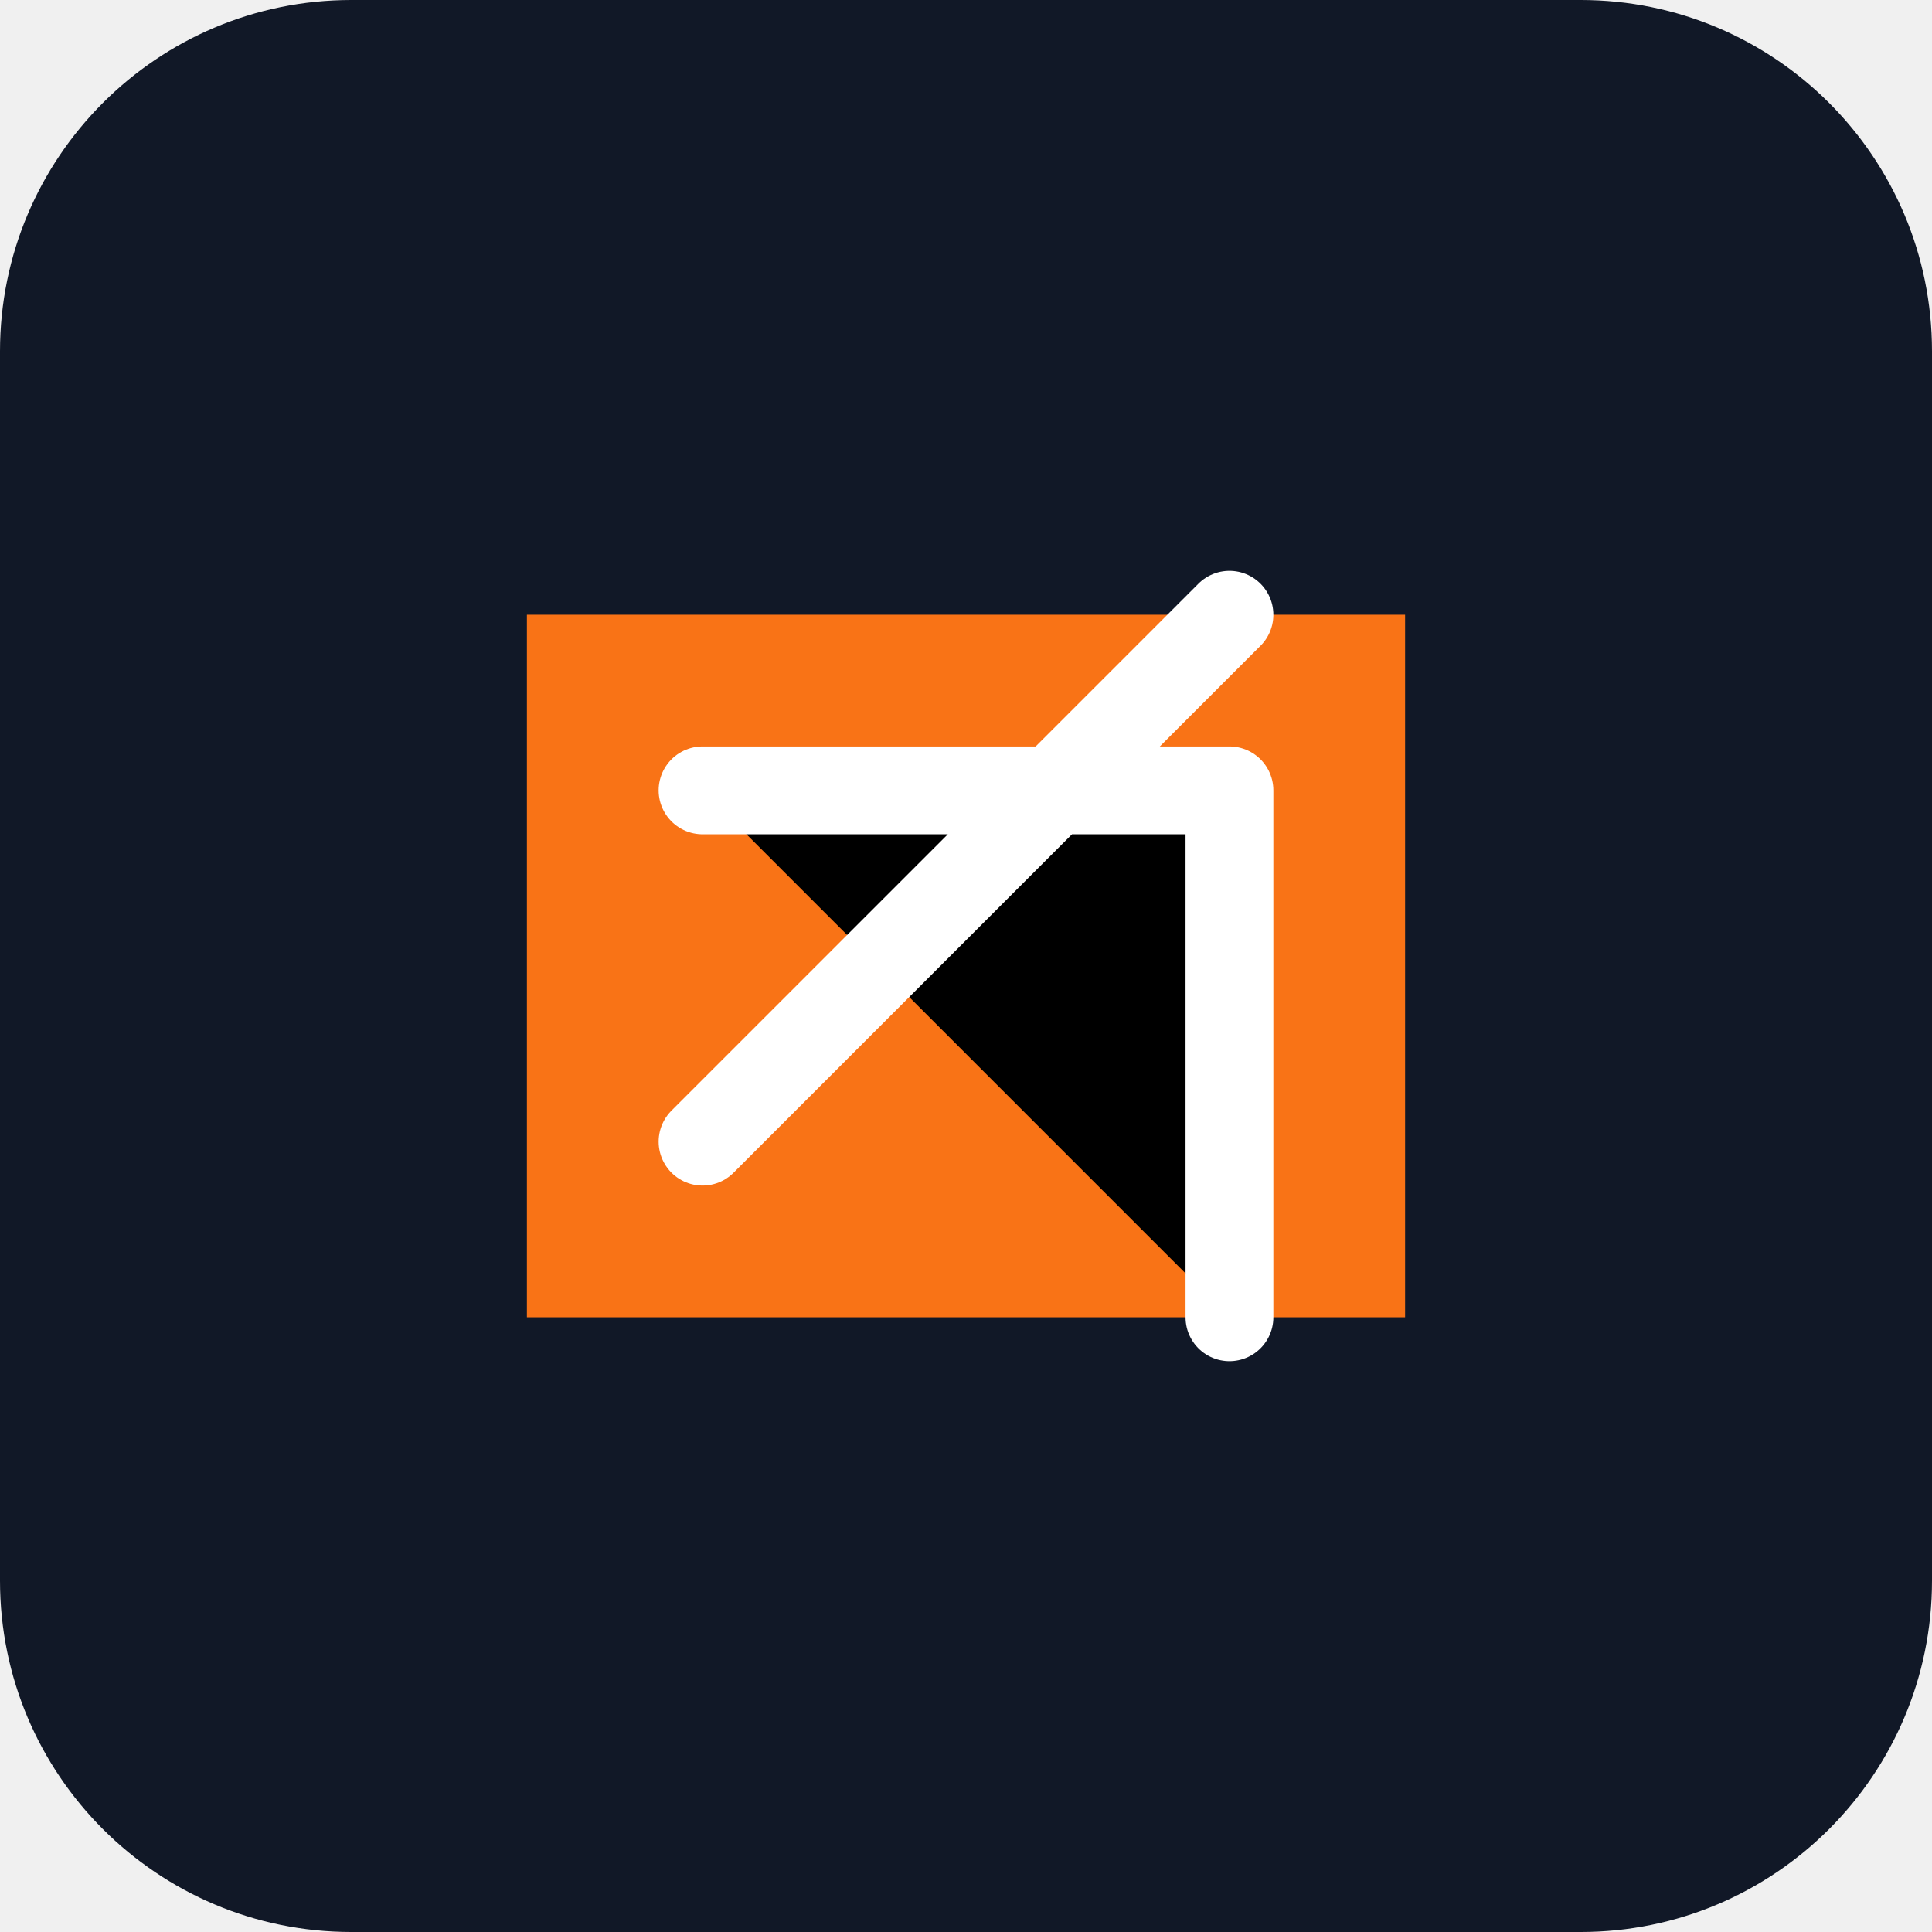
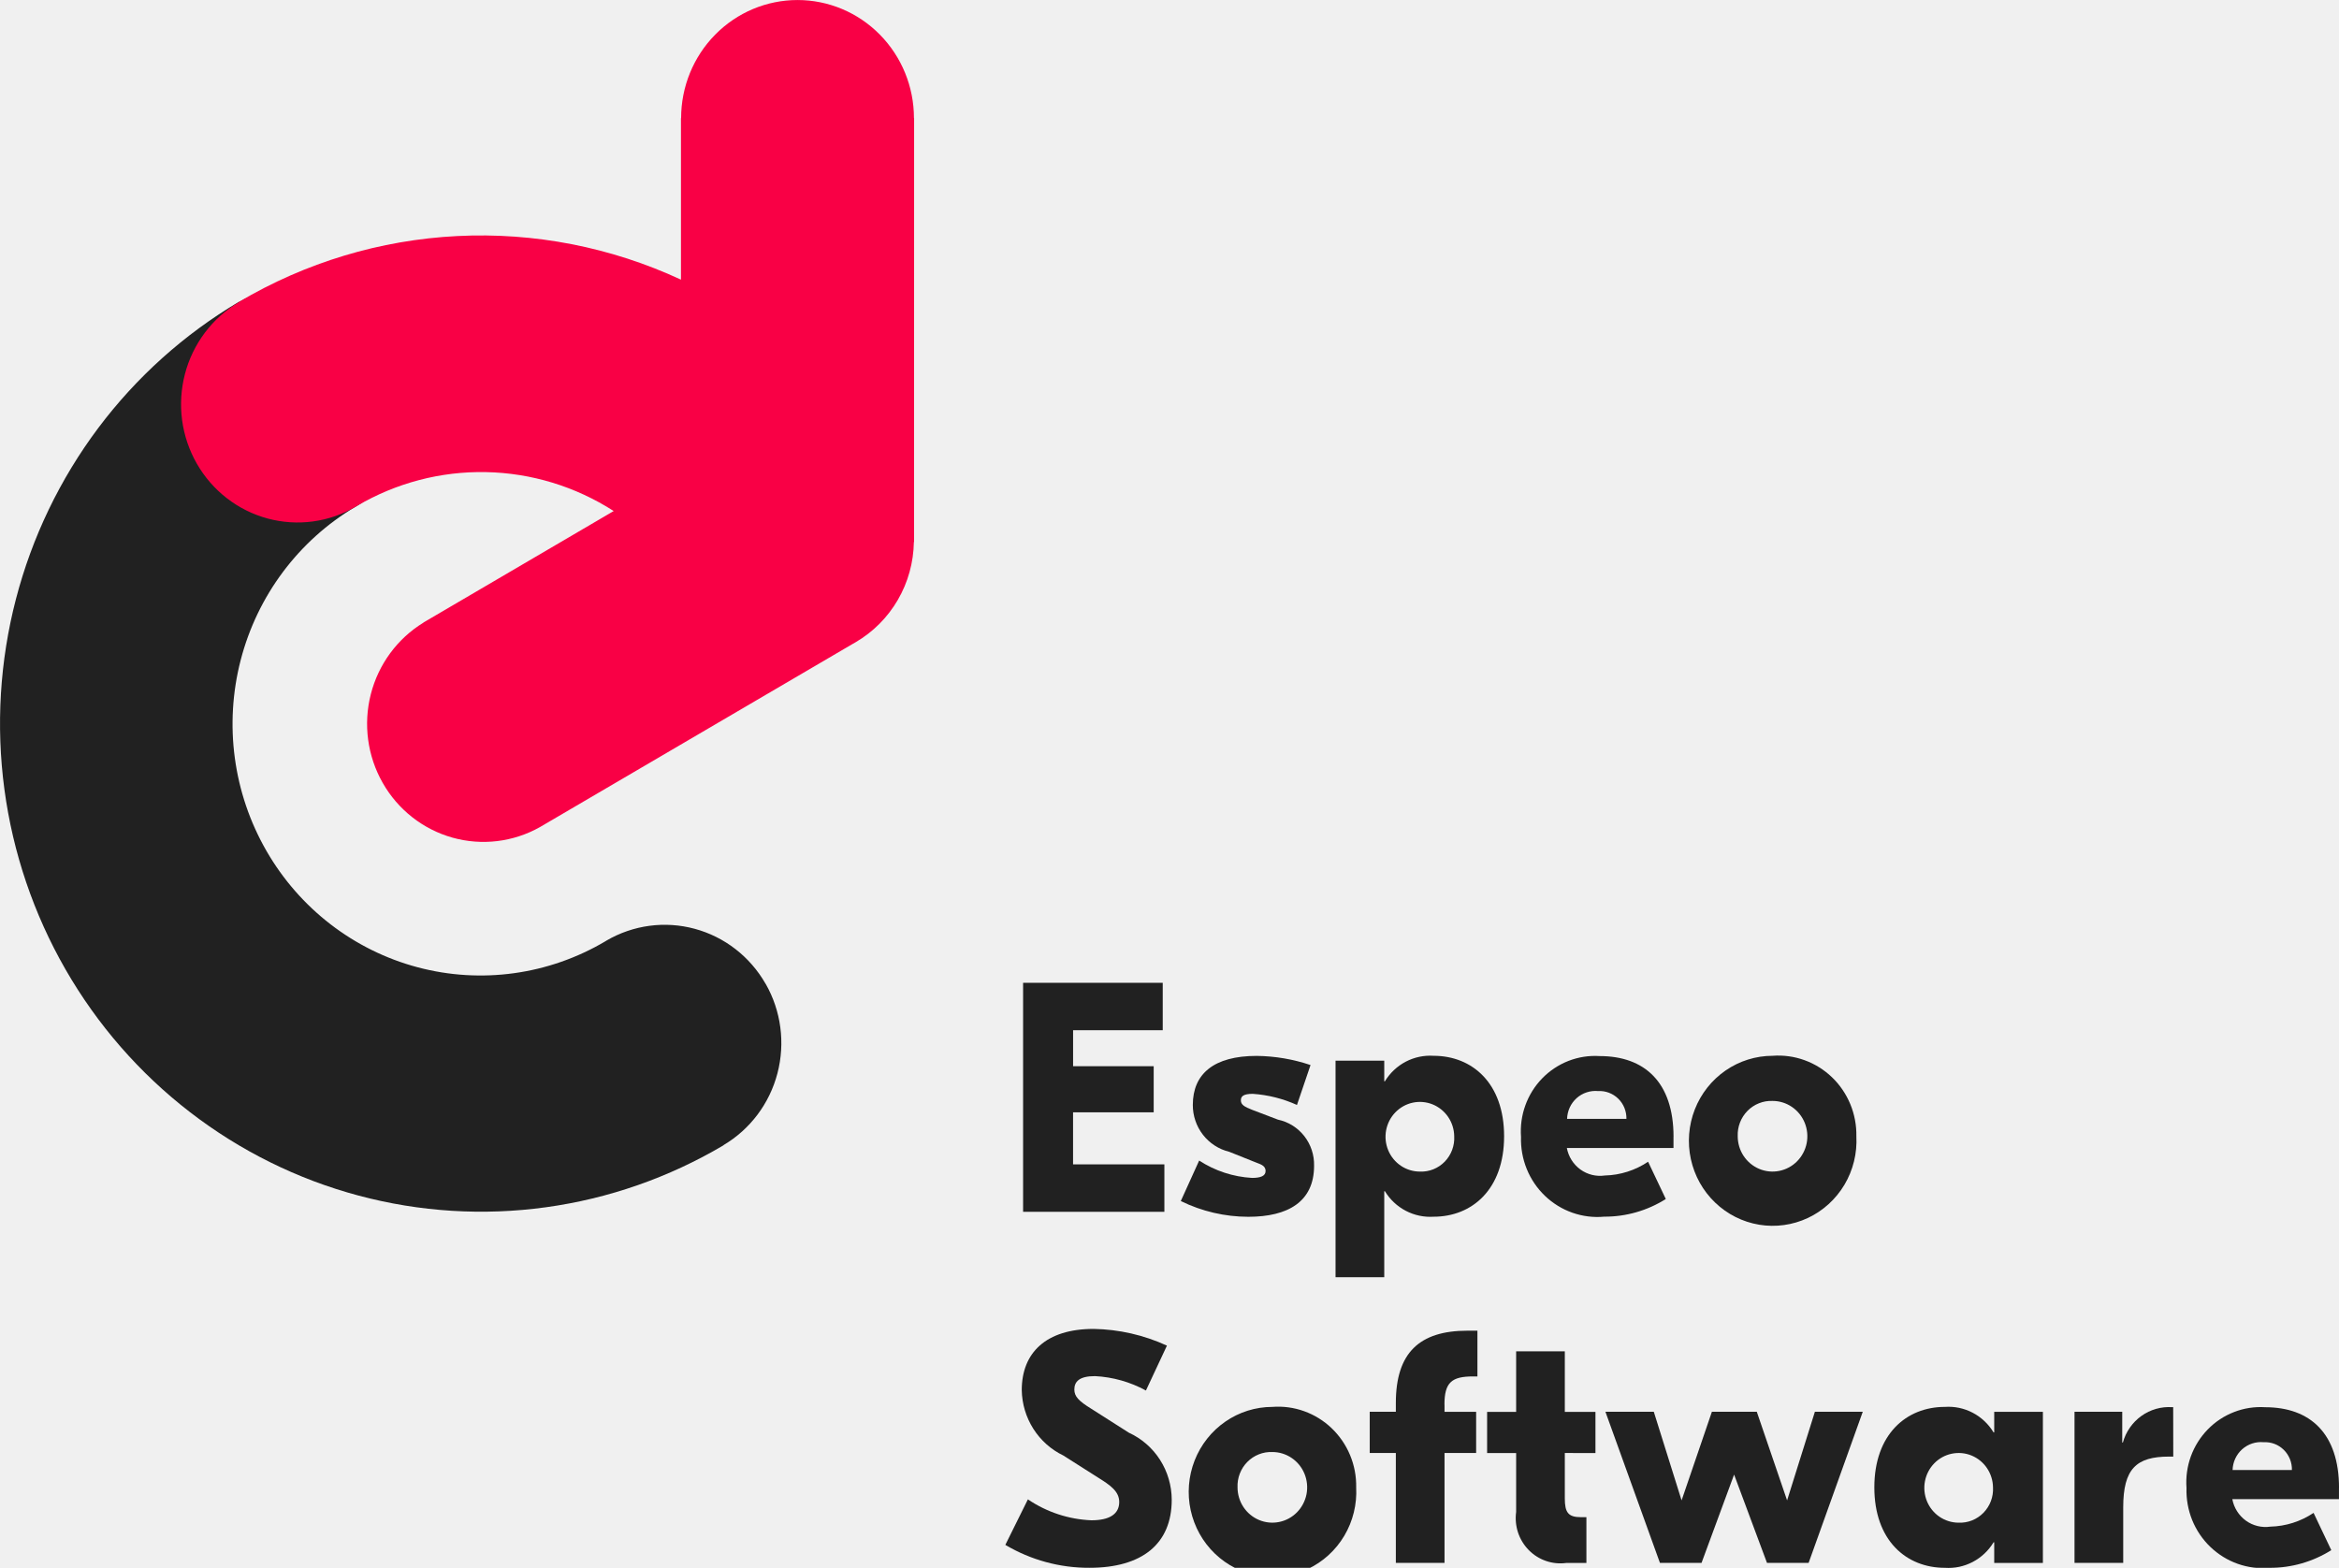
- <svg xmlns="http://www.w3.org/2000/svg" width="88" height="88" viewBox="0 0 88 88">
-   <rect width="88" height="88" rx="16" fill="#111827" />
-   <path d="M24 60V28h40v32H24Z" fill="#F97316" />
-   <path d="m32 52 24-24M32 36h24v24" stroke="#FFFFFF" stroke-width="4" stroke-linecap="round" stroke-linejoin="round" />
+ <svg xmlns="http://www.w3.org/2000/svg" width="91" height="61" viewBox="0 0 91 61" fill="none">
+   <g clip-path="url(#clip0_927_8524)">
+     <path d="M45.301 45.302V47.148H39.804V38.238H45.237V40.083H41.749V41.483H44.885V43.277H41.748V45.302H45.301Z" fill="#212121" />
+     <path d="M45.938 46.733L46.654 45.154C47.27 45.556 47.979 45.788 48.711 45.829C49.049 45.829 49.238 45.752 49.238 45.562C49.238 45.333 49.013 45.294 48.837 45.218L47.821 44.812C47.418 44.714 47.059 44.481 46.802 44.151C46.545 43.821 46.406 43.412 46.407 42.991C46.407 41.782 47.223 41.082 48.892 41.082C49.604 41.09 50.311 41.21 50.987 41.438L50.459 42.991C49.916 42.745 49.334 42.599 48.741 42.558C48.364 42.558 48.277 42.66 48.277 42.811C48.277 42.989 48.427 43.065 48.716 43.18L49.719 43.562C50.124 43.647 50.486 43.873 50.743 44.201C51 44.529 51.135 44.938 51.125 45.357C51.125 46.756 50.109 47.342 48.565 47.342C47.657 47.34 46.761 47.132 45.944 46.731" fill="#212121" />
+     <path d="M56.577 44.209C56.574 43.941 56.492 43.681 56.343 43.46C56.193 43.24 55.983 43.069 55.738 42.969C55.493 42.87 55.225 42.846 54.967 42.901C54.709 42.956 54.472 43.087 54.288 43.278C54.103 43.468 53.978 43.711 53.928 43.974C53.879 44.236 53.907 44.508 54.01 44.755C54.112 45.001 54.285 45.211 54.505 45.359C54.725 45.506 54.983 45.584 55.247 45.583C55.425 45.59 55.603 45.559 55.769 45.492C55.935 45.425 56.086 45.323 56.211 45.194C56.336 45.065 56.433 44.91 56.496 44.741C56.559 44.571 56.587 44.39 56.577 44.209ZM51.96 41.268H53.855V42.07H53.88C54.077 41.746 54.358 41.482 54.691 41.307C55.025 41.133 55.399 41.053 55.774 41.078C57.28 41.078 58.518 42.146 58.518 44.208C58.518 46.27 57.276 47.339 55.774 47.339C55.399 47.363 55.025 47.283 54.691 47.108C54.358 46.934 54.077 46.67 53.88 46.346H53.855V49.693H51.96V41.268Z" fill="#212121" />
+     <path d="M60.968 43.532H63.277C63.28 43.386 63.253 43.24 63.199 43.105C63.144 42.97 63.062 42.847 62.958 42.746C62.854 42.644 62.731 42.566 62.596 42.515C62.461 42.464 62.316 42.442 62.173 42.45C62.023 42.436 61.871 42.453 61.728 42.501C61.584 42.548 61.452 42.625 61.339 42.726C61.226 42.828 61.135 42.951 61.071 43.09C61.008 43.228 60.973 43.379 60.968 43.532ZM65.108 44.232V44.665H60.959C61.022 45.002 61.211 45.302 61.487 45.502C61.763 45.701 62.104 45.784 62.439 45.735C63.038 45.721 63.62 45.535 64.12 45.2L64.809 46.65C64.09 47.103 63.26 47.341 62.413 47.337C61.993 47.376 61.571 47.323 61.173 47.183C60.775 47.043 60.411 46.818 60.105 46.525C59.799 46.231 59.558 45.875 59.398 45.48C59.238 45.084 59.162 44.659 59.176 44.232C59.146 43.815 59.203 43.395 59.346 43.002C59.488 42.609 59.712 42.252 60.002 41.954C60.292 41.656 60.642 41.425 61.027 41.275C61.413 41.126 61.825 41.062 62.237 41.089C63.984 41.089 65.11 42.107 65.11 44.232" fill="#212121" />
+     <path d="M67.607 44.208C67.607 44.48 67.686 44.746 67.835 44.972C67.984 45.198 68.195 45.374 68.443 45.478C68.69 45.582 68.962 45.609 69.225 45.556C69.488 45.503 69.729 45.373 69.919 45.18C70.108 44.988 70.237 44.743 70.29 44.477C70.342 44.21 70.315 43.934 70.213 43.683C70.11 43.432 69.937 43.217 69.714 43.066C69.492 42.915 69.23 42.834 68.962 42.834C68.782 42.827 68.603 42.857 68.435 42.924C68.267 42.99 68.115 43.091 67.988 43.22C67.86 43.349 67.761 43.504 67.695 43.674C67.63 43.844 67.599 44.026 67.607 44.208ZM72.223 44.208C72.258 44.869 72.097 45.525 71.761 46.092C71.424 46.658 70.928 47.11 70.336 47.388C69.745 47.665 69.084 47.757 68.441 47.65C67.797 47.543 67.2 47.243 66.727 46.788C66.253 46.334 65.924 45.745 65.784 45.099C65.643 44.453 65.697 43.779 65.937 43.165C66.178 42.55 66.595 42.022 67.134 41.65C67.673 41.278 68.31 41.079 68.962 41.078C69.383 41.046 69.807 41.104 70.205 41.248C70.603 41.392 70.967 41.618 71.274 41.913C71.581 42.207 71.823 42.564 71.987 42.959C72.15 43.354 72.231 43.78 72.223 44.208Z" fill="#212121" />
+     <path d="M45.399 52.357L44.583 54.101C43.971 53.767 43.294 53.576 42.601 53.541C41.986 53.541 41.798 53.757 41.798 54.063C41.798 54.33 41.965 54.509 42.464 54.815L43.919 55.742C44.414 55.969 44.836 56.335 45.131 56.797C45.427 57.26 45.585 57.8 45.587 58.351C45.587 60.069 44.433 60.998 42.388 60.998C41.237 61.004 40.107 60.696 39.113 60.107L39.991 58.336C40.725 58.833 41.581 59.115 42.463 59.15C43.165 59.15 43.544 58.909 43.544 58.438C43.544 58.029 43.205 57.788 42.712 57.483L41.37 56.63C40.893 56.401 40.489 56.041 40.203 55.591C39.917 55.141 39.761 54.619 39.752 54.084C39.752 52.634 40.693 51.704 42.549 51.704C43.532 51.721 44.501 51.942 45.397 52.353" fill="#212121" />
+     <path d="M48.147 57.868C48.147 58.14 48.226 58.406 48.375 58.632C48.524 58.858 48.735 59.034 48.983 59.138C49.23 59.242 49.502 59.269 49.765 59.216C50.028 59.163 50.269 59.033 50.459 58.84C50.648 58.648 50.777 58.404 50.83 58.137C50.882 57.871 50.855 57.594 50.753 57.343C50.651 57.092 50.477 56.877 50.254 56.726C50.032 56.575 49.77 56.494 49.502 56.494C49.322 56.487 49.143 56.517 48.975 56.584C48.807 56.65 48.655 56.751 48.528 56.88C48.4 57.009 48.301 57.164 48.235 57.334C48.17 57.504 48.139 57.686 48.147 57.868ZM52.763 57.868C52.798 58.529 52.637 59.185 52.301 59.752C51.964 60.319 51.468 60.77 50.877 61.048C50.285 61.325 49.624 61.417 48.981 61.31C48.337 61.203 47.74 60.903 47.267 60.448C46.793 59.994 46.465 59.405 46.324 58.759C46.183 58.114 46.237 57.44 46.477 56.825C46.718 56.21 47.135 55.682 47.674 55.31C48.213 54.938 48.85 54.739 49.502 54.738C49.923 54.706 50.347 54.764 50.745 54.908C51.143 55.052 51.507 55.278 51.814 55.573C52.12 55.868 52.364 56.224 52.527 56.619C52.691 57.014 52.771 57.44 52.763 57.868Z" fill="#212121" />
+     <path d="M56.2 54.649V54.929H57.43V56.532H56.2V60.808H54.306V56.531H53.29V54.928H54.306V54.585C54.306 52.638 55.221 51.773 57.091 51.773H57.48V53.553H57.314C56.482 53.553 56.197 53.781 56.197 54.649" fill="#212121" />
+     <path d="M60.88 56.532V58.304C60.88 58.851 61.018 59.029 61.507 59.029H61.72V60.811H60.93C60.666 60.846 60.397 60.819 60.144 60.731C59.892 60.644 59.662 60.498 59.474 60.306C59.286 60.114 59.144 59.881 59.059 59.624C58.975 59.367 58.95 59.094 58.986 58.826V56.535H57.857V54.932H58.986V52.577H60.88V54.932H62.072V56.535L60.88 56.532Z" fill="#212121" />
+     <path d="M72.472 54.928L70.365 60.808H68.746L67.466 57.372L66.199 60.808H64.581L62.46 54.928H64.342L65.423 58.376L66.602 54.928H68.349L69.528 58.376L70.609 54.928H72.472Z" fill="#212121" />
+     <path d="M77.539 57.869C77.535 57.602 77.454 57.342 77.305 57.121C77.157 56.901 76.947 56.73 76.703 56.63C76.459 56.53 76.191 56.506 75.933 56.56C75.676 56.613 75.439 56.743 75.254 56.933C75.069 57.123 74.943 57.364 74.892 57.626C74.841 57.888 74.868 58.159 74.968 58.406C75.069 58.653 75.239 58.864 75.457 59.013C75.676 59.161 75.933 59.242 76.196 59.243C76.376 59.251 76.555 59.221 76.722 59.155C76.889 59.089 77.041 58.987 77.168 58.858C77.294 58.728 77.393 58.574 77.457 58.403C77.52 58.233 77.549 58.051 77.539 57.869ZM72.922 57.869C72.922 55.807 74.165 54.738 75.666 54.738C76.041 54.712 76.416 54.791 76.75 54.966C77.084 55.141 77.364 55.406 77.561 55.731H77.586V54.929H79.48V60.809H77.586V60.007H77.561C77.364 60.332 77.084 60.596 76.75 60.771C76.416 60.946 76.041 61.025 75.666 60.999C74.161 60.999 72.922 59.931 72.922 57.869Z" fill="#212121" />
+     <path d="M84.552 56.672H84.386C83.119 56.672 82.605 57.143 82.605 58.645V60.807H80.71V54.928H82.567V56.124H82.592C82.708 55.706 82.962 55.341 83.311 55.091C83.661 54.84 84.085 54.72 84.511 54.749H84.549L84.552 56.672Z" fill="#212121" />
+     <path d="M86.861 57.194H89.168C89.172 57.048 89.145 56.902 89.09 56.767C89.035 56.632 88.954 56.509 88.85 56.408C88.746 56.306 88.623 56.227 88.487 56.176C88.352 56.126 88.208 56.104 88.064 56.112C87.914 56.098 87.763 56.115 87.619 56.163C87.476 56.21 87.344 56.287 87.231 56.388C87.118 56.49 87.027 56.613 86.963 56.752C86.899 56.891 86.864 57.041 86.86 57.194H86.861ZM90.999 57.894V58.327H86.849C86.912 58.664 87.102 58.964 87.377 59.164C87.653 59.363 87.994 59.446 88.329 59.397C88.928 59.383 89.511 59.197 90.011 58.862L90.7 60.312C89.981 60.765 89.15 61.003 88.303 60.999C87.884 61.038 87.461 60.985 87.063 60.845C86.665 60.705 86.302 60.48 85.996 60.187C85.689 59.893 85.449 59.537 85.288 59.142C85.129 58.746 85.053 58.321 85.067 57.894C85.036 57.477 85.094 57.057 85.236 56.664C85.379 56.271 85.603 55.914 85.893 55.616C86.183 55.318 86.532 55.087 86.918 54.938C87.303 54.788 87.716 54.725 88.128 54.751C89.874 54.751 91.001 55.769 91.001 57.894" fill="#212121" />
+     <path d="M29.785 38.276C29.182 37.221 28.191 36.451 27.029 36.137C25.867 35.822 24.63 35.989 23.589 36.599L23.559 36.619C21.35 37.928 18.718 38.292 16.244 37.633C13.769 36.974 11.654 35.344 10.364 33.102C9.074 30.861 8.714 28.191 9.364 25.681C10.014 23.171 11.621 21.025 13.83 19.716L13.854 19.703C14.879 19.084 15.622 18.08 15.922 16.908C16.222 15.737 16.055 14.492 15.456 13.445C14.858 12.398 13.877 11.632 12.726 11.314C11.575 10.996 10.347 11.151 9.307 11.745L9.298 11.751L9.294 11.744C7.17 13 5.311 14.668 3.822 16.653C2.334 18.638 1.245 20.901 0.619 23.312C-0.007 25.724 -0.16 28.238 0.171 30.709C0.502 33.18 1.31 35.561 2.548 37.716C3.786 39.871 5.43 41.757 7.387 43.267C9.343 44.777 11.574 45.882 13.951 46.517C16.328 47.153 18.805 47.307 21.241 46.971C23.677 46.636 26.024 45.816 28.148 44.56V44.553C29.185 43.94 29.94 42.936 30.247 41.759C30.555 40.583 30.39 39.33 29.788 38.277" fill="#212121" />
+     <path d="M35.564 4.596H35.558C35.558 3.377 35.081 2.209 34.231 1.347C33.382 0.485 32.23 0.001 31.028 0.001C29.827 0.001 28.675 0.485 27.826 1.347C26.976 2.209 26.499 3.377 26.499 4.596H26.493V10.88C23.768 9.615 20.783 9.033 17.79 9.184C14.797 9.334 11.883 10.213 9.295 11.746L9.299 11.753C8.784 12.057 8.334 12.46 7.973 12.94C7.612 13.421 7.347 13.968 7.195 14.552C7.043 15.136 7.005 15.744 7.084 16.343C7.164 16.942 7.359 17.518 7.658 18.04C7.957 18.562 8.355 19.02 8.828 19.386C9.301 19.752 9.841 20.02 10.416 20.175C10.992 20.329 11.592 20.368 12.182 20.287C12.772 20.206 13.34 20.009 13.855 19.705L13.886 19.685C15.41 18.789 17.147 18.333 18.908 18.368C20.67 18.403 22.388 18.927 23.876 19.883L16.476 24.219V24.224C15.459 24.845 14.723 25.846 14.426 27.012C14.129 28.178 14.295 29.416 14.889 30.459C15.482 31.502 16.455 32.266 17.599 32.589C18.743 32.911 19.966 32.765 21.004 32.181L33.177 25.051L33.185 25.047L33.294 24.984C33.97 24.588 34.535 24.021 34.931 23.339C35.328 22.656 35.542 21.88 35.555 21.088H35.562L35.564 4.596Z" fill="#F90045" />
+   </g>
+   <defs>
+     <clipPath id="clip0_927_8524">
+       <rect width="91" height="61" fill="white" />
+     </clipPath>
+   </defs>
</svg>
